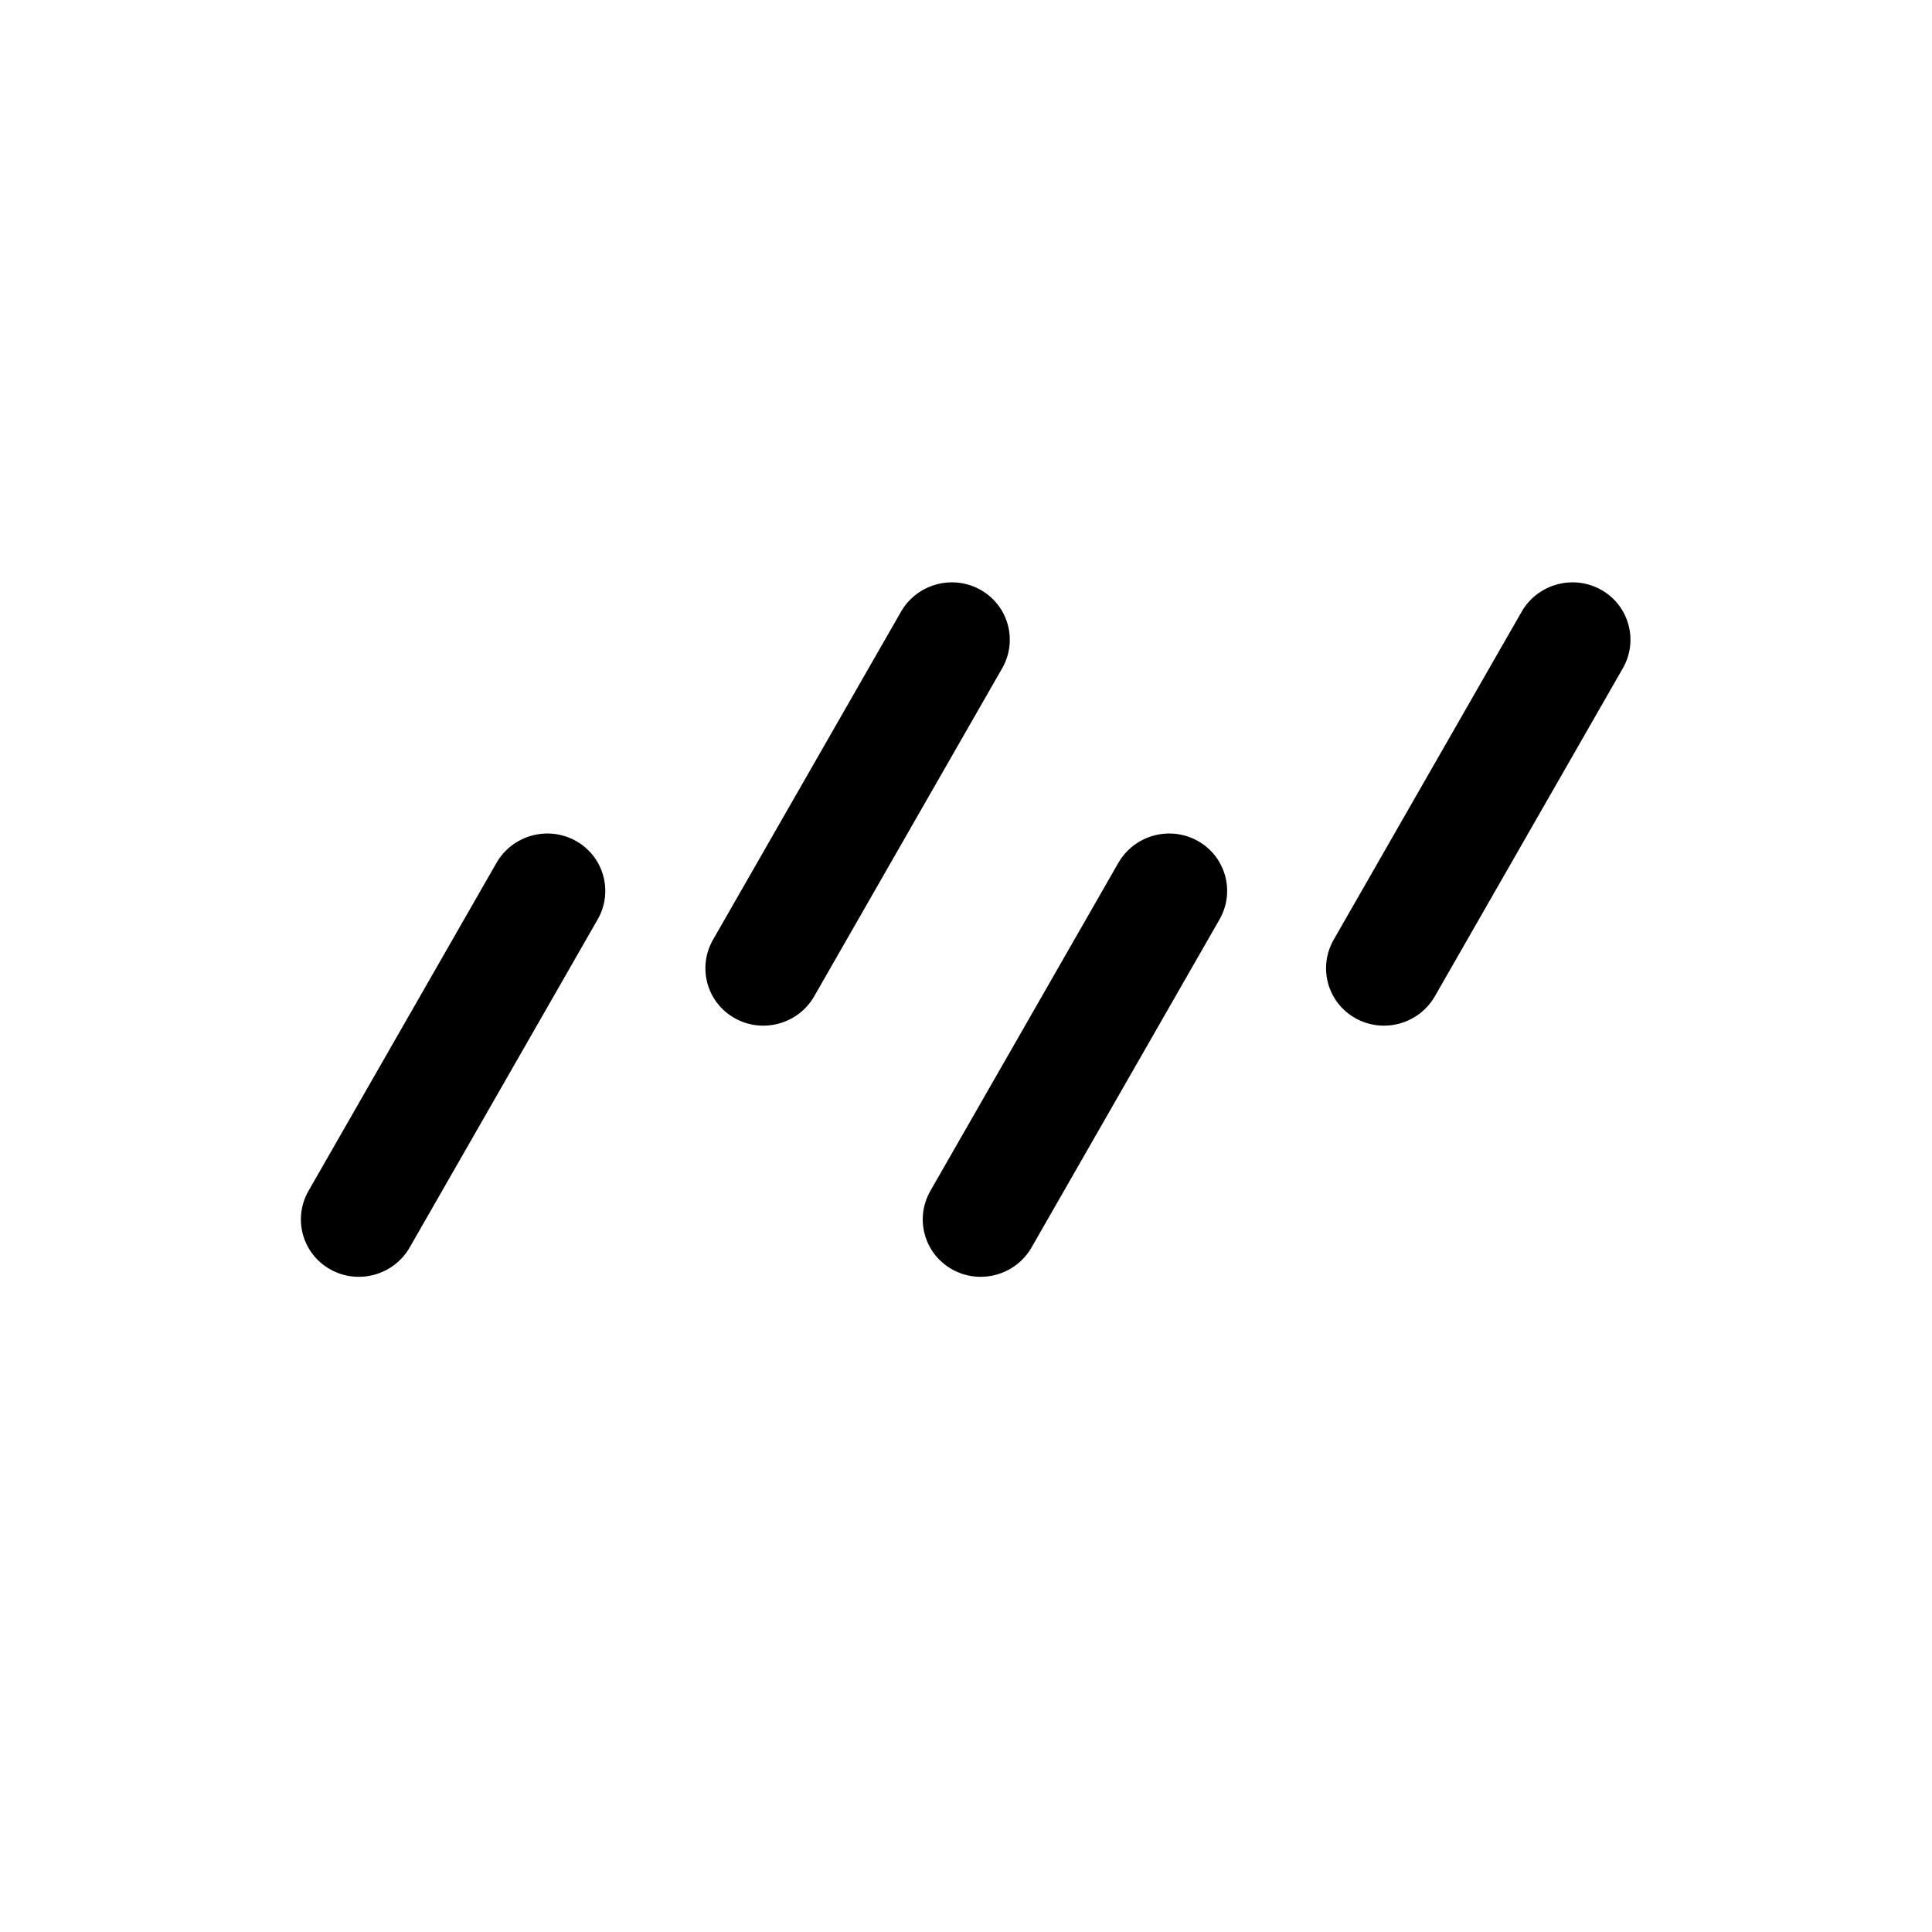
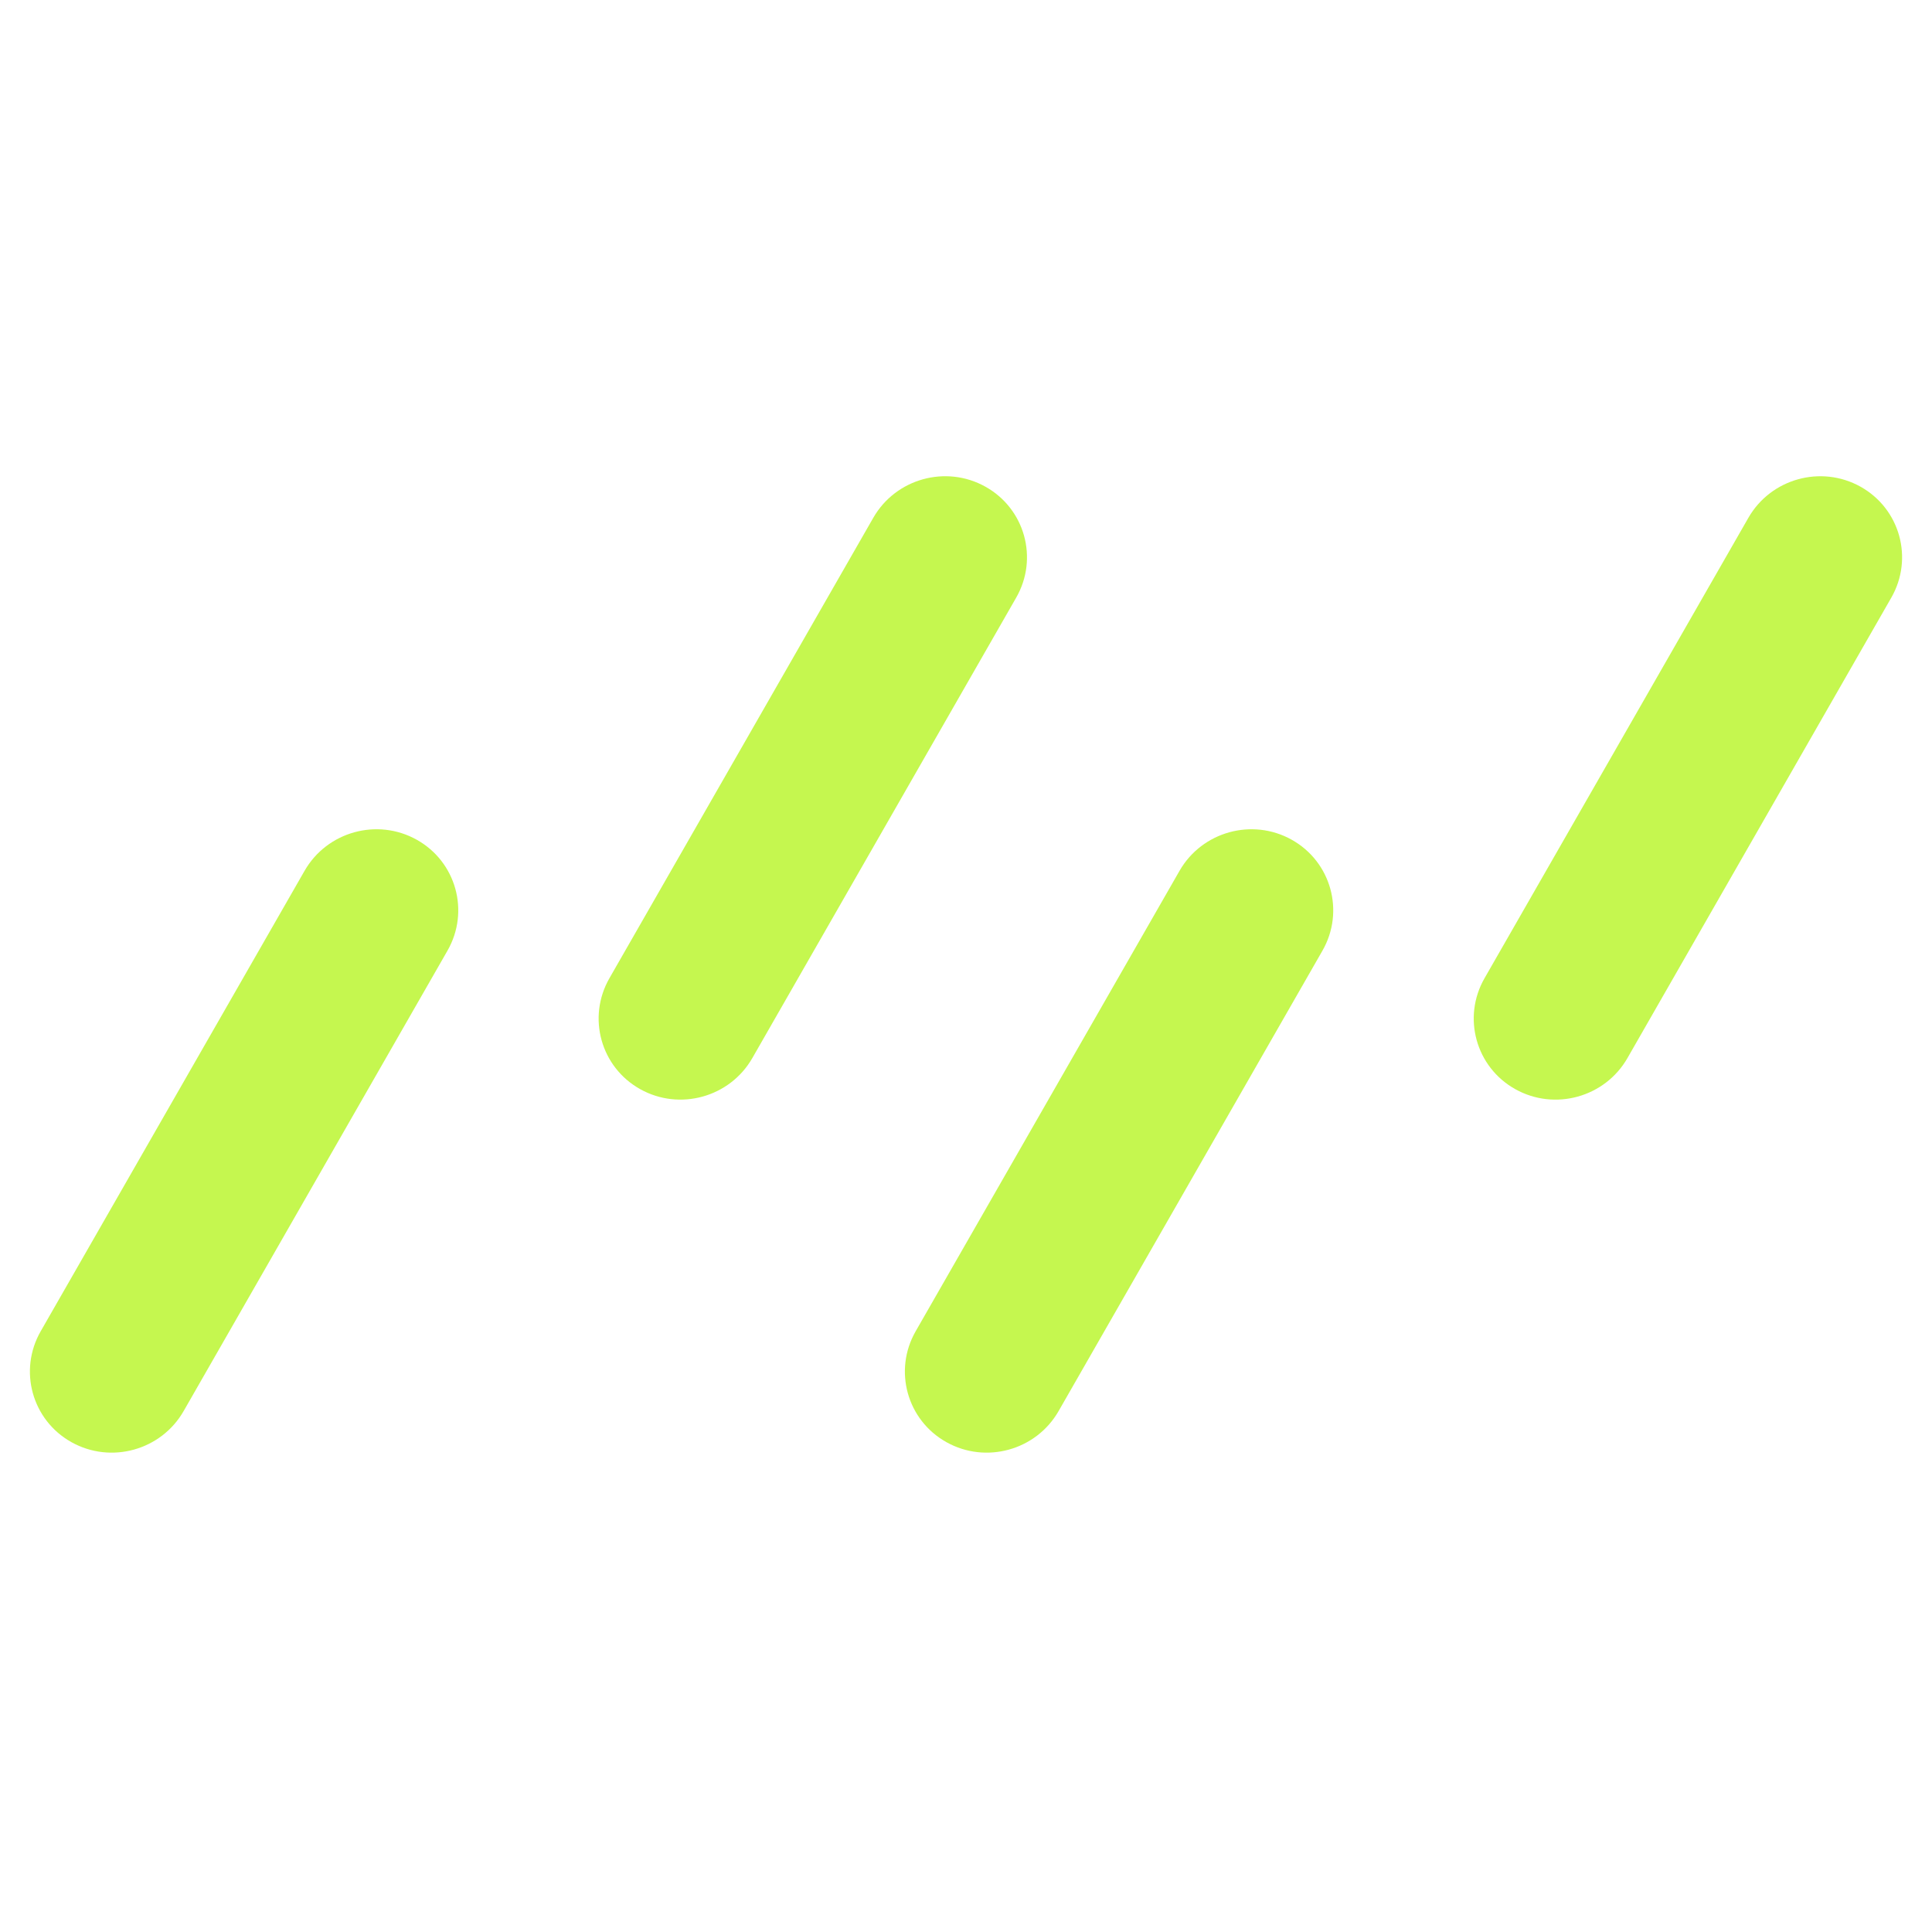
- <svg xmlns="http://www.w3.org/2000/svg" fill="none" viewBox="0 0 160 160">
-   <rect width="9.6" height="40.9" fill="currentColor" rx="4.8" transform="matrix(.87303 .48767 -.49721 .86763 43.5 67.3)" />
-   <rect width="9.6" height="40.9" fill="currentColor" rx="4.8" transform="matrix(.87303 .48767 -.49721 .86763 77 46.5)" />
-   <rect width="9.6" height="40.9" fill="currentColor" rx="4.8" transform="matrix(.87303 .48767 -.49721 .86763 128.4 46.5)" />
-   <rect width="9.6" height="40.9" fill="currentColor" rx="4.8" transform="matrix(.87303 .48767 -.49721 .86763 95 67.3)" />
+ <svg xmlns="http://www.w3.org/2000/svg" width="160" height="160" viewBox="0 0 160 160" fill="none">
+   <path d="M37.058 78.73C38.919 75.481 37.779 71.368 34.51 69.542C31.242 67.716 27.083 68.87 25.222 72.118L3.371 110.248C1.509 113.496 2.65 117.61 5.918 119.435C9.187 121.261 13.345 120.108 15.207 116.86L37.058 78.73Z" fill="#C5F74F" />
+   <path d="M84.157 49.493C86.019 46.245 84.878 42.132 81.609 40.306C78.341 38.48 74.182 39.633 72.321 42.882L50.47 81.012C48.608 84.26 49.749 88.373 53.017 90.199C56.286 92.025 60.444 90.871 62.306 87.623L84.157 49.493Z" fill="#C5F74F" />
+   <path d="M156.63 49.495C158.491 46.246 157.351 42.133 154.082 40.307C150.814 38.481 146.655 39.635 144.793 42.883L122.942 81.013C121.081 84.261 122.221 88.375 125.49 90.2C128.758 92.026 132.917 90.873 134.778 87.625L156.63 49.495Z" fill="#C5F74F" />
+   <path d="M109.52 78.73C111.381 75.481 110.24 71.368 106.972 69.542C103.703 67.716 99.545 68.87 97.683 72.118L75.832 110.248C73.971 113.496 75.111 117.61 78.38 119.435C81.648 121.261 85.807 120.108 87.668 116.86L109.52 78.73Z" fill="#C5F74F" />
</svg>
